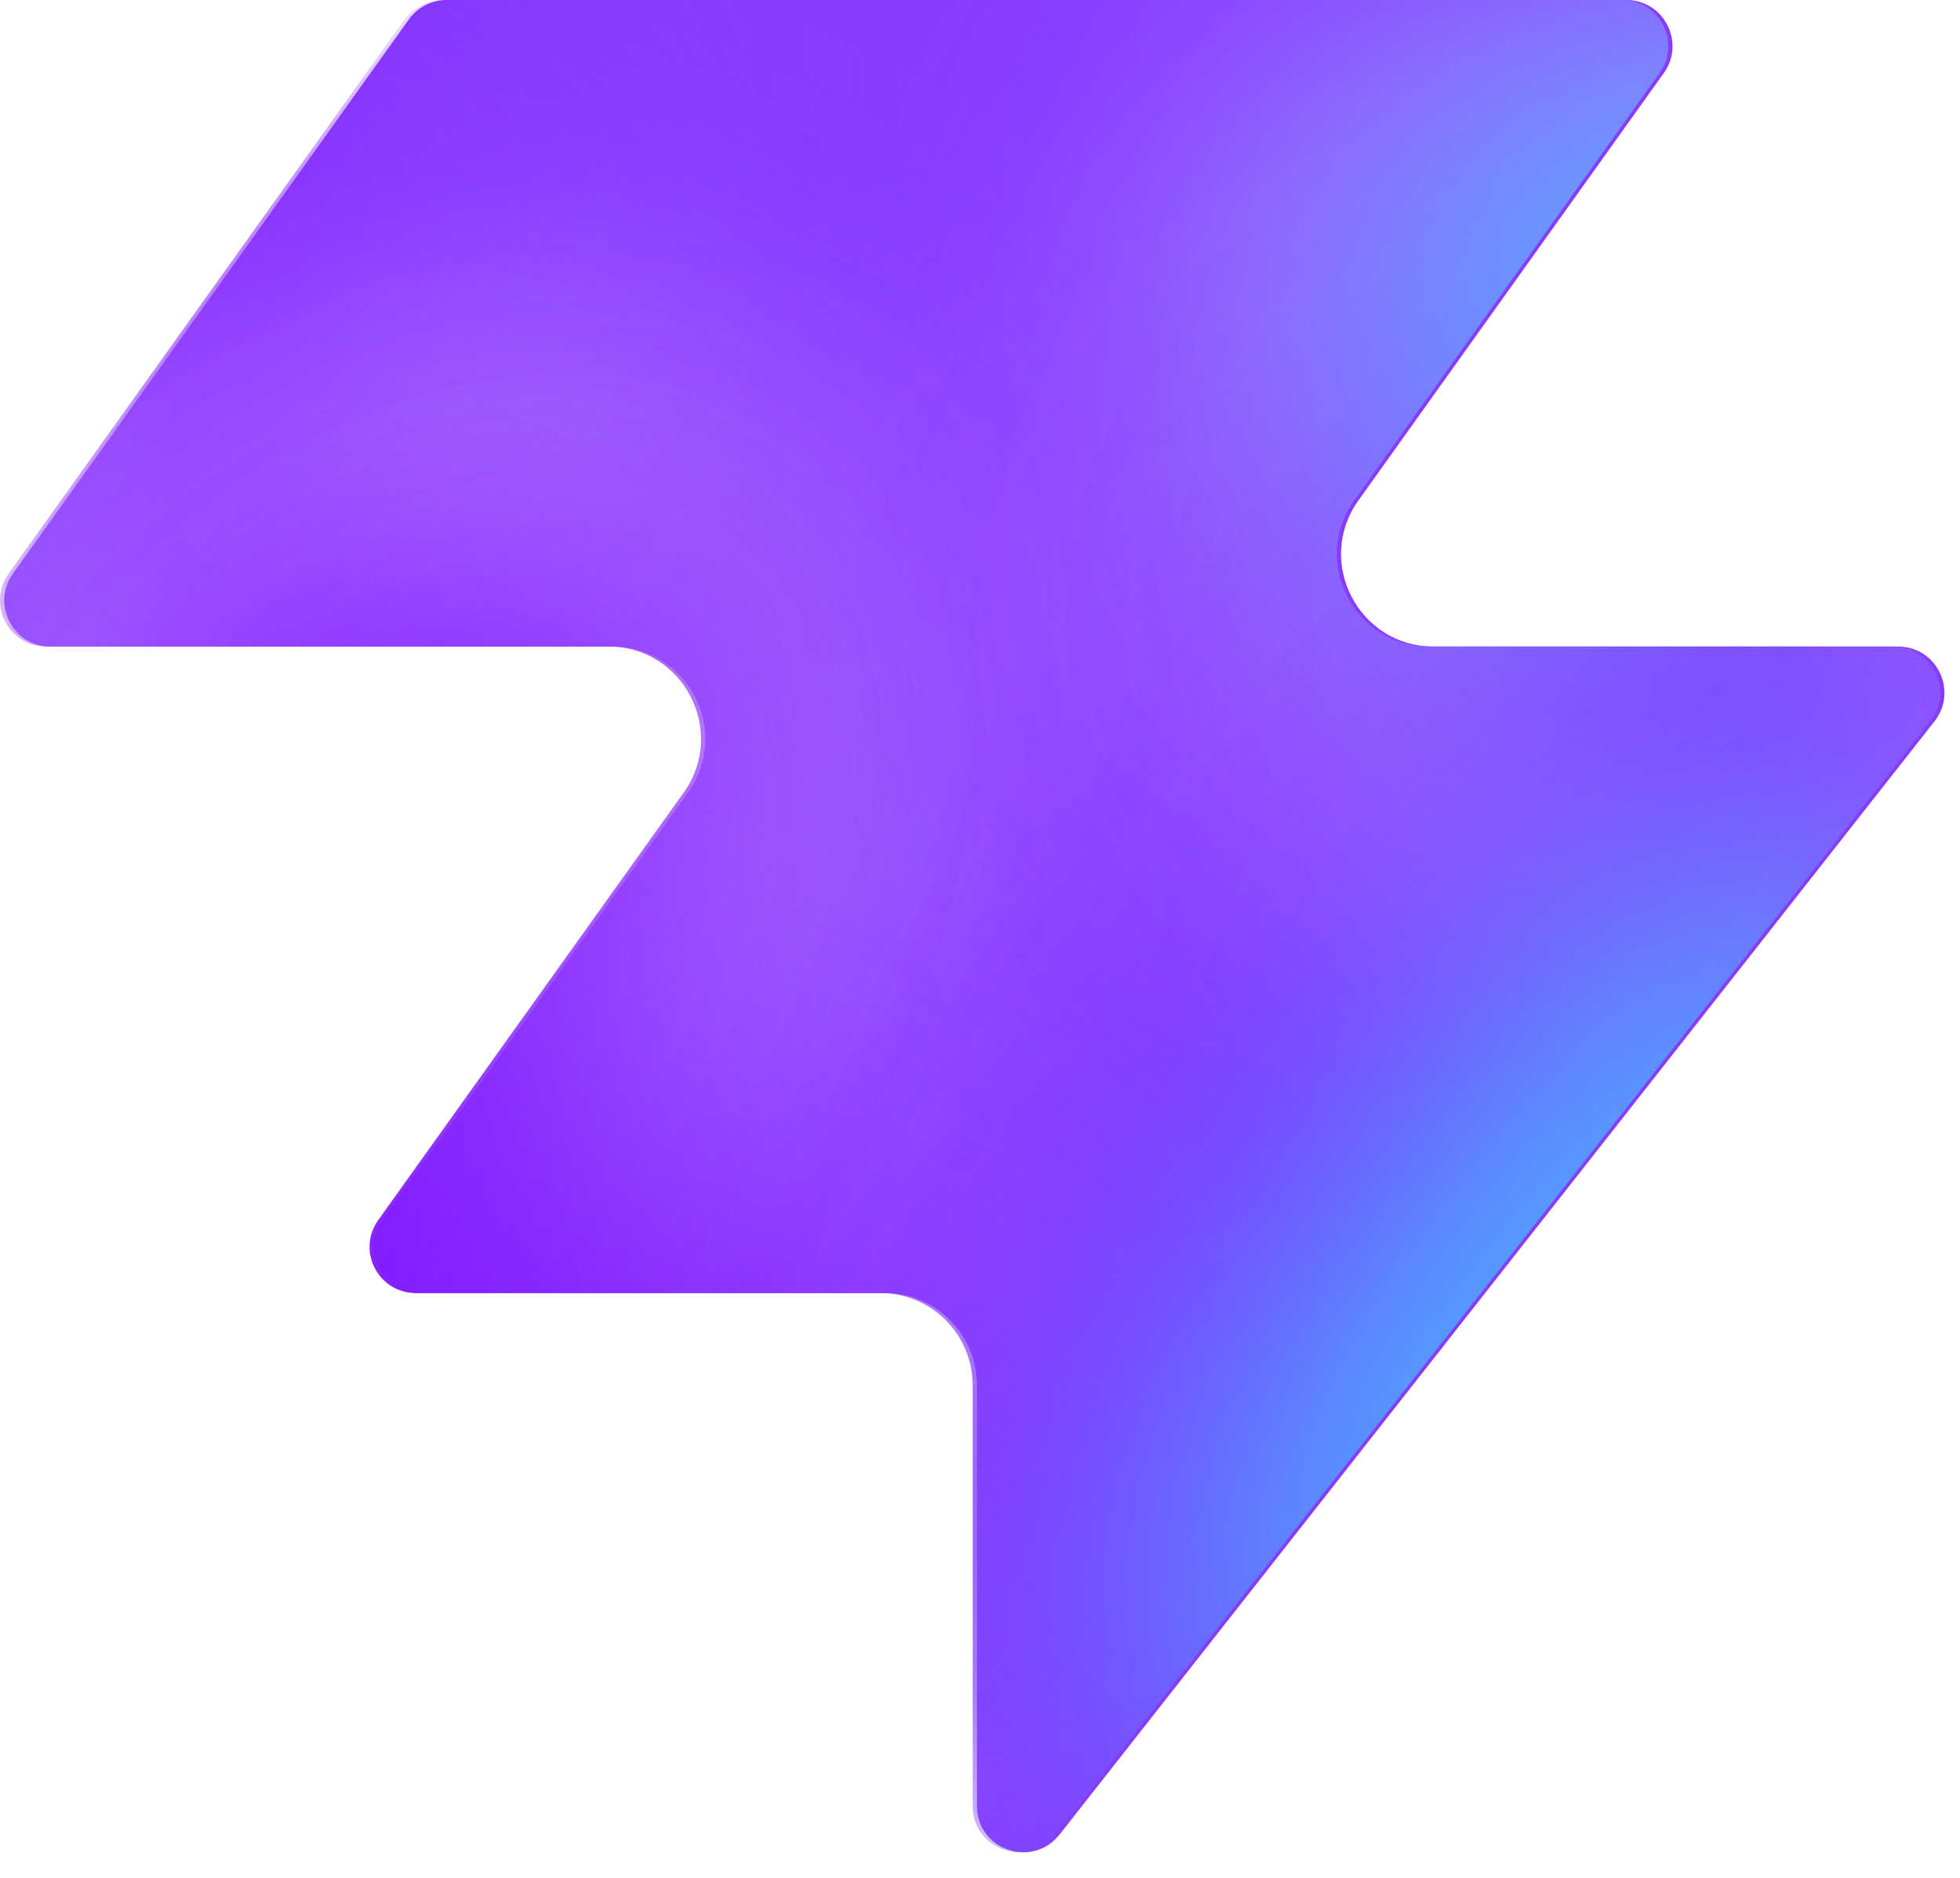
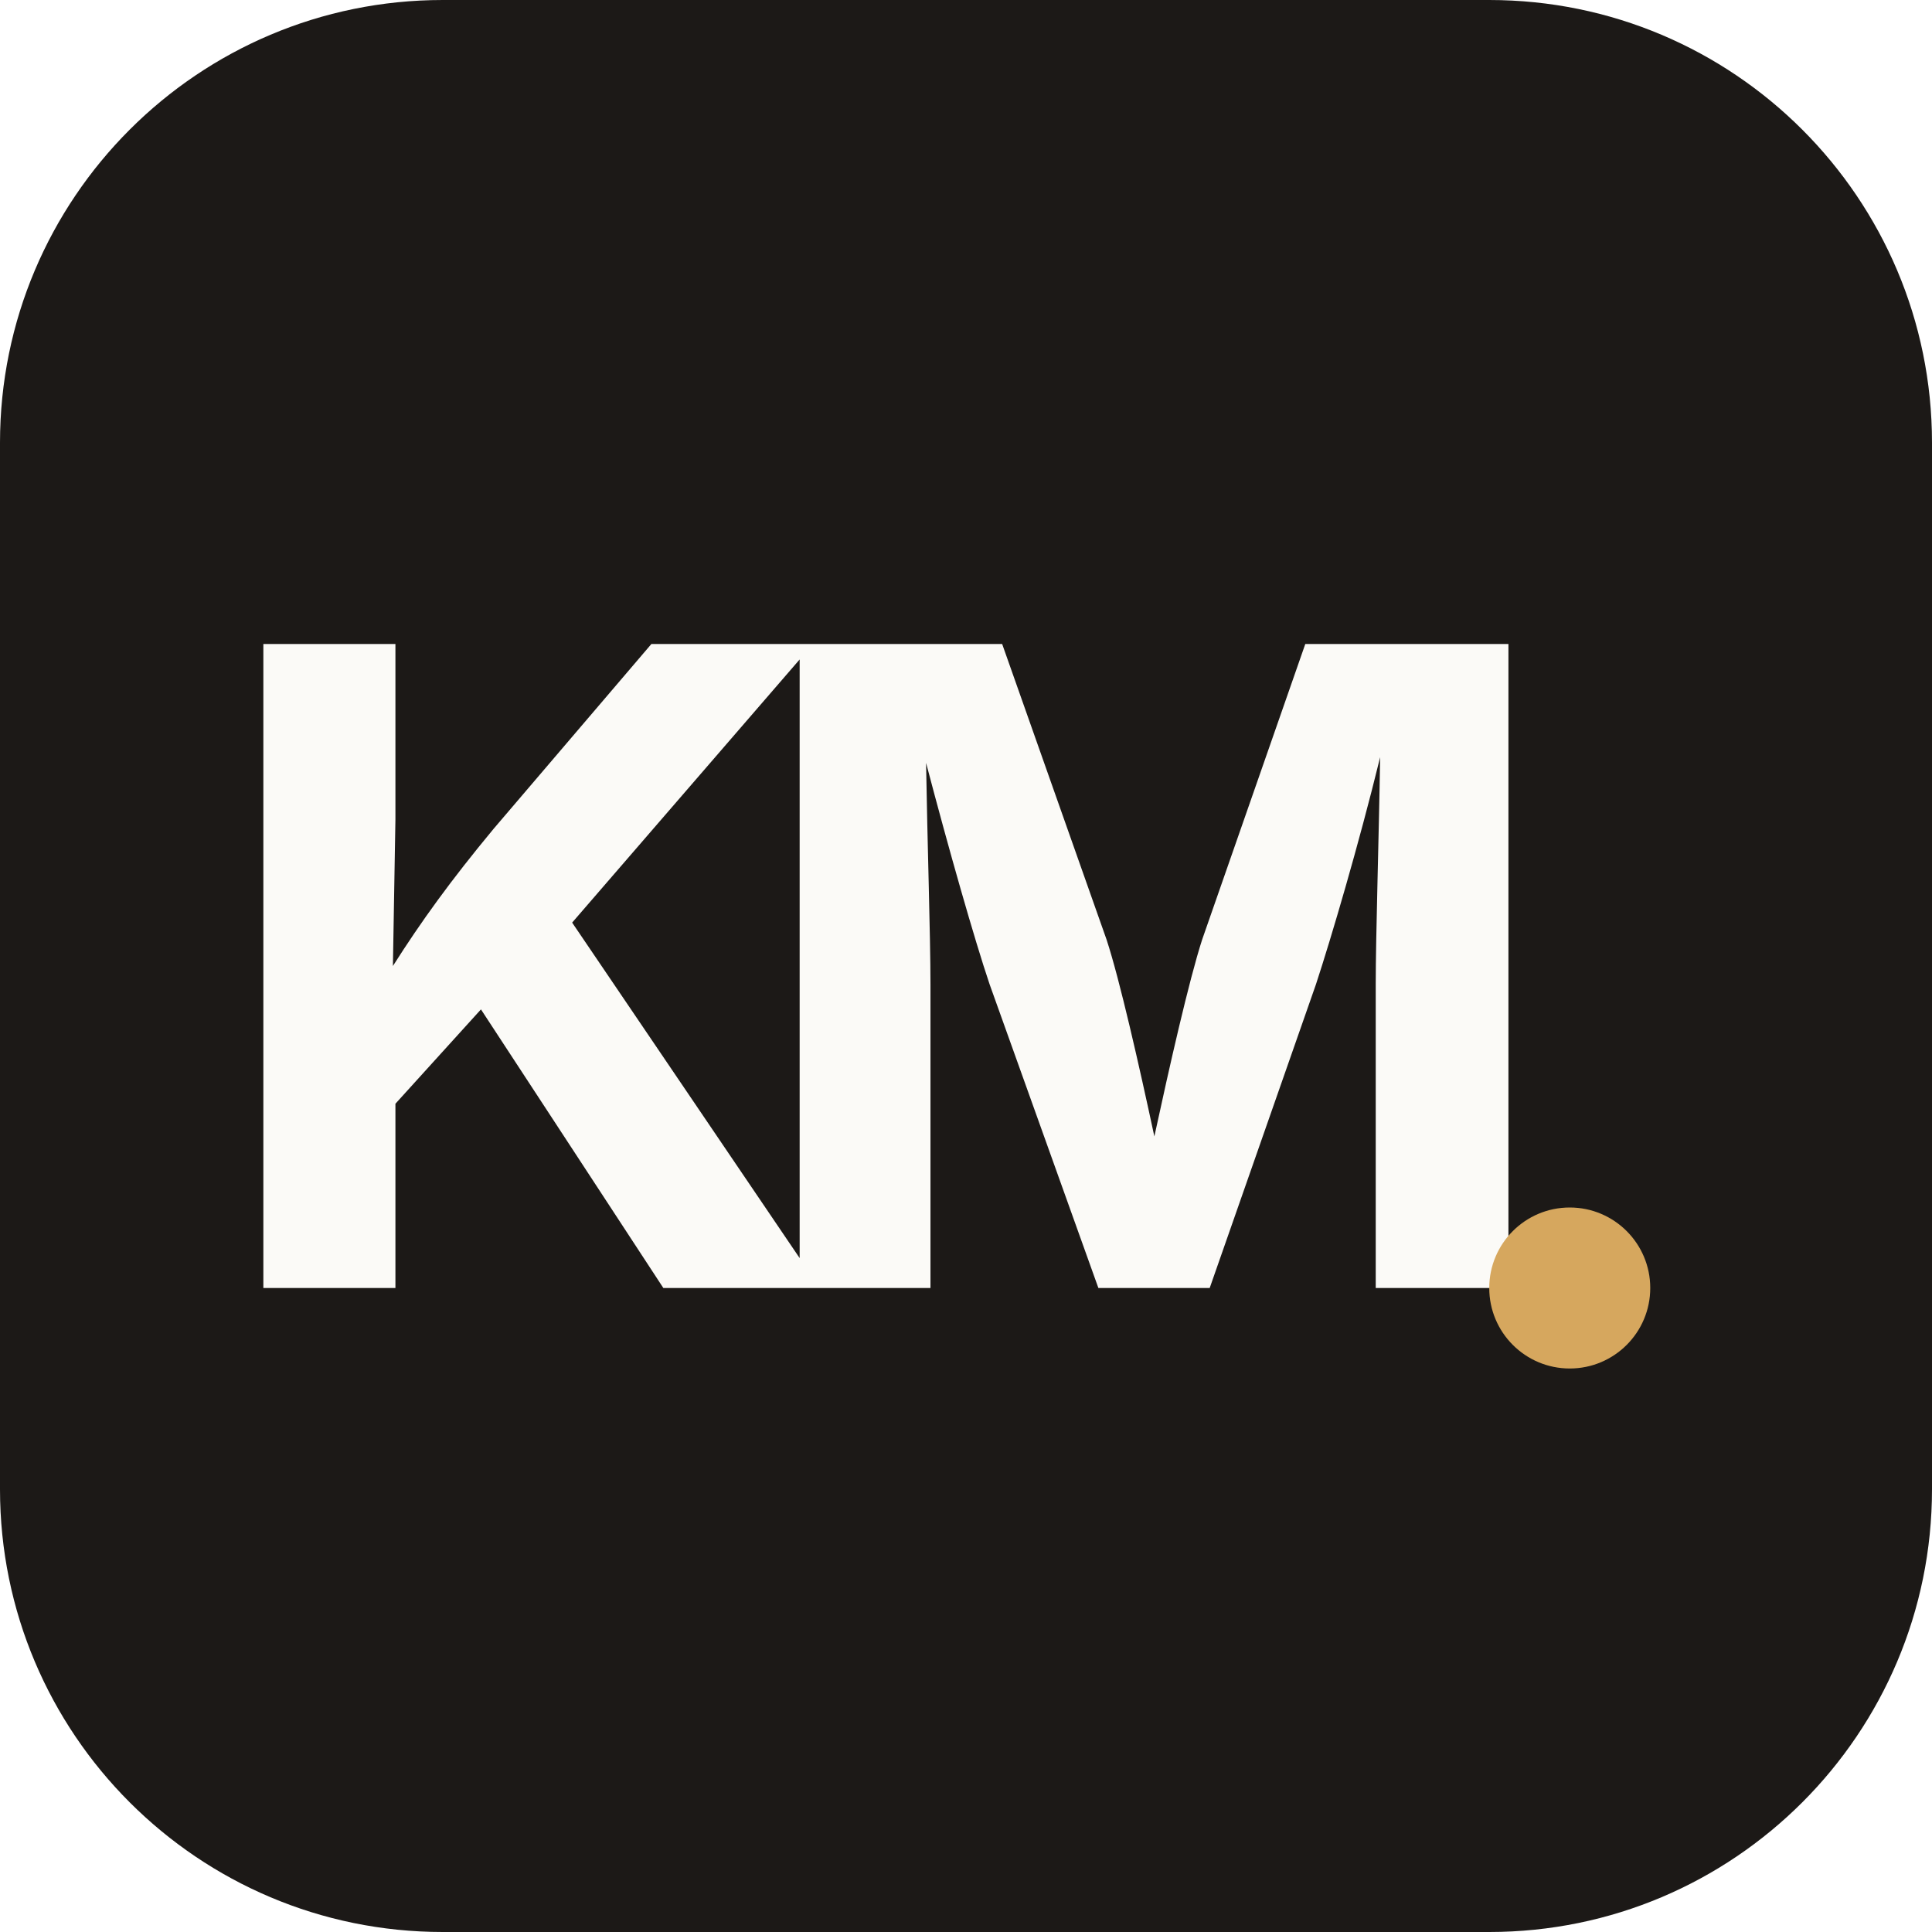
- <svg xmlns="http://www.w3.org/2000/svg" width="48" height="46" fill="none" viewBox="0 0 48 46">
-   <path fill="#863bff" d="M25.946 44.938c-.664.845-2.021.375-2.021-.698V33.937a2.26 2.26 0 0 0-2.262-2.262H10.287c-.92 0-1.456-1.04-.92-1.788l7.48-10.471c1.07-1.497 0-3.578-1.842-3.578H1.237c-.92 0-1.456-1.04-.92-1.788L10.013.474c.214-.297.556-.474.92-.474h28.894c.92 0 1.456 1.04.92 1.788l-7.48 10.471c-1.07 1.498 0 3.579 1.842 3.579h11.377c.943 0 1.473 1.088.89 1.83L25.947 44.94z" style="fill:#863bff;fill:color(display-p3 .525 .23 1);fill-opacity:1" />
-   <mask id="a" width="48" height="46" x="0" y="0" maskUnits="userSpaceOnUse" style="mask-type:alpha">
-     <path fill="#000" d="M25.842 44.938c-.664.844-2.021.375-2.021-.698V33.937a2.26 2.26 0 0 0-2.262-2.262H10.183c-.92 0-1.456-1.04-.92-1.788l7.48-10.471c1.07-1.498 0-3.579-1.842-3.579H1.133c-.92 0-1.456-1.04-.92-1.787L9.91.473c.214-.297.556-.474.92-.474h28.894c.92 0 1.456 1.04.92 1.788l-7.48 10.471c-1.07 1.498 0 3.578 1.842 3.578h11.377c.943 0 1.473 1.088.89 1.832L25.843 44.94z" style="fill:#000;fill-opacity:1" />
-   </mask>
-   <g mask="url(#a)">
-     <g filter="url(#b)">
-       <ellipse cx="5.508" cy="14.704" fill="#ede6ff" rx="5.508" ry="14.704" style="fill:#ede6ff;fill:color(display-p3 .927 .903 1);fill-opacity:1" transform="matrix(.00324 1 1 -.00324 -4.47 31.516)" />
-     </g>
-     <g filter="url(#c)">
-       <ellipse cx="10.399" cy="29.851" fill="#ede6ff" rx="10.399" ry="29.851" style="fill:#ede6ff;fill:color(display-p3 .927 .903 1);fill-opacity:1" transform="matrix(.00324 1 1 -.00324 -39.328 7.883)" />
-     </g>
-     <g filter="url(#d)">
-       <ellipse cx="5.508" cy="30.487" fill="#7e14ff" rx="5.508" ry="30.487" style="fill:#7e14ff;fill:color(display-p3 .492 .077 1);fill-opacity:1" transform="rotate(89.814 -25.913 -14.639)scale(1 -1)" />
-     </g>
-     <g filter="url(#e)">
-       <ellipse cx="5.508" cy="30.599" fill="#7e14ff" rx="5.508" ry="30.599" style="fill:#7e14ff;fill:color(display-p3 .492 .077 1);fill-opacity:1" transform="rotate(89.814 -32.644 -3.334)scale(1 -1)" />
-     </g>
-     <g filter="url(#f)">
-       <ellipse cx="5.508" cy="30.599" fill="#7e14ff" rx="5.508" ry="30.599" style="fill:#7e14ff;fill:color(display-p3 .492 .077 1);fill-opacity:1" transform="matrix(.00324 1 1 -.00324 -34.34 30.47)" />
-     </g>
-     <g filter="url(#g)">
-       <ellipse cx="14.072" cy="22.078" fill="#ede6ff" rx="14.072" ry="22.078" style="fill:#ede6ff;fill:color(display-p3 .927 .903 1);fill-opacity:1" transform="rotate(93.35 24.506 48.493)scale(-1 1)" />
-     </g>
-     <g filter="url(#h)">
-       <ellipse cx="3.47" cy="21.501" fill="#7e14ff" rx="3.47" ry="21.501" style="fill:#7e14ff;fill:color(display-p3 .492 .077 1);fill-opacity:1" transform="rotate(89.009 28.708 47.59)scale(-1 1)" />
-     </g>
-     <g filter="url(#i)">
-       <ellipse cx="3.47" cy="21.501" fill="#7e14ff" rx="3.47" ry="21.501" style="fill:#7e14ff;fill:color(display-p3 .492 .077 1);fill-opacity:1" transform="rotate(89.009 28.708 47.59)scale(-1 1)" />
-     </g>
-     <g filter="url(#j)">
-       <ellipse cx=".387" cy="8.972" fill="#7e14ff" rx="4.407" ry="29.108" style="fill:#7e14ff;fill:color(display-p3 .492 .077 1);fill-opacity:1" transform="rotate(39.51 .387 8.972)" />
-     </g>
-     <g filter="url(#k)">
-       <ellipse cx="47.523" cy="-6.092" fill="#7e14ff" rx="4.407" ry="29.108" style="fill:#7e14ff;fill:color(display-p3 .492 .077 1);fill-opacity:1" transform="rotate(37.892 47.523 -6.092)" />
-     </g>
-     <g filter="url(#l)">
-       <ellipse cx="41.412" cy="6.333" fill="#47bfff" rx="5.971" ry="9.665" style="fill:#47bfff;fill:color(display-p3 .28 .748 1);fill-opacity:1" transform="rotate(37.892 41.412 6.333)" />
-     </g>
-     <g filter="url(#m)">
-       <ellipse cx="-1.879" cy="38.332" fill="#7e14ff" rx="4.407" ry="29.108" style="fill:#7e14ff;fill:color(display-p3 .492 .077 1);fill-opacity:1" transform="rotate(37.892 -1.88 38.332)" />
-     </g>
-     <g filter="url(#n)">
-       <ellipse cx="-1.879" cy="38.332" fill="#7e14ff" rx="4.407" ry="29.108" style="fill:#7e14ff;fill:color(display-p3 .492 .077 1);fill-opacity:1" transform="rotate(37.892 -1.88 38.332)" />
-     </g>
-     <g filter="url(#o)">
-       <ellipse cx="35.651" cy="29.907" fill="#7e14ff" rx="4.407" ry="29.108" style="fill:#7e14ff;fill:color(display-p3 .492 .077 1);fill-opacity:1" transform="rotate(37.892 35.651 29.907)" />
-     </g>
-     <g filter="url(#p)">
-       <ellipse cx="38.418" cy="32.4" fill="#47bfff" rx="5.971" ry="15.297" style="fill:#47bfff;fill:color(display-p3 .28 .748 1);fill-opacity:1" transform="rotate(37.892 38.418 32.4)" />
-     </g>
-   </g>
-   <defs>
-     <filter id="b" width="60.045" height="41.654" x="-19.77" y="16.149" color-interpolation-filters="sRGB" filterUnits="userSpaceOnUse">
-       <feFlood flood-opacity="0" result="BackgroundImageFix" />
-       <feBlend in="SourceGraphic" in2="BackgroundImageFix" result="shape" />
-       <feGaussianBlur result="effect1_foregroundBlur_2002_17158" stdDeviation="7.659" />
-     </filter>
-     <filter id="c" width="90.34" height="51.437" x="-54.613" y="-7.533" color-interpolation-filters="sRGB" filterUnits="userSpaceOnUse">
-       <feFlood flood-opacity="0" result="BackgroundImageFix" />
-       <feBlend in="SourceGraphic" in2="BackgroundImageFix" result="shape" />
-       <feGaussianBlur result="effect1_foregroundBlur_2002_17158" stdDeviation="7.659" />
-     </filter>
-     <filter id="d" width="79.355" height="29.4" x="-49.64" y="2.03" color-interpolation-filters="sRGB" filterUnits="userSpaceOnUse">
-       <feFlood flood-opacity="0" result="BackgroundImageFix" />
-       <feBlend in="SourceGraphic" in2="BackgroundImageFix" result="shape" />
-       <feGaussianBlur result="effect1_foregroundBlur_2002_17158" stdDeviation="4.596" />
-     </filter>
-     <filter id="e" width="79.579" height="29.4" x="-45.045" y="20.029" color-interpolation-filters="sRGB" filterUnits="userSpaceOnUse">
-       <feFlood flood-opacity="0" result="BackgroundImageFix" />
-       <feBlend in="SourceGraphic" in2="BackgroundImageFix" result="shape" />
-       <feGaussianBlur result="effect1_foregroundBlur_2002_17158" stdDeviation="4.596" />
-     </filter>
-     <filter id="f" width="79.579" height="29.4" x="-43.513" y="21.178" color-interpolation-filters="sRGB" filterUnits="userSpaceOnUse">
-       <feFlood flood-opacity="0" result="BackgroundImageFix" />
-       <feBlend in="SourceGraphic" in2="BackgroundImageFix" result="shape" />
-       <feGaussianBlur result="effect1_foregroundBlur_2002_17158" stdDeviation="4.596" />
-     </filter>
-     <filter id="g" width="74.749" height="58.852" x="15.756" y="-17.901" color-interpolation-filters="sRGB" filterUnits="userSpaceOnUse">
-       <feFlood flood-opacity="0" result="BackgroundImageFix" />
-       <feBlend in="SourceGraphic" in2="BackgroundImageFix" result="shape" />
-       <feGaussianBlur result="effect1_foregroundBlur_2002_17158" stdDeviation="7.659" />
-     </filter>
-     <filter id="h" width="61.377" height="25.362" x="23.548" y="2.284" color-interpolation-filters="sRGB" filterUnits="userSpaceOnUse">
-       <feFlood flood-opacity="0" result="BackgroundImageFix" />
-       <feBlend in="SourceGraphic" in2="BackgroundImageFix" result="shape" />
-       <feGaussianBlur result="effect1_foregroundBlur_2002_17158" stdDeviation="4.596" />
-     </filter>
-     <filter id="i" width="61.377" height="25.362" x="23.548" y="2.284" color-interpolation-filters="sRGB" filterUnits="userSpaceOnUse">
-       <feFlood flood-opacity="0" result="BackgroundImageFix" />
-       <feBlend in="SourceGraphic" in2="BackgroundImageFix" result="shape" />
-       <feGaussianBlur result="effect1_foregroundBlur_2002_17158" stdDeviation="4.596" />
-     </filter>
-     <filter id="j" width="56.045" height="63.649" x="-27.636" y="-22.853" color-interpolation-filters="sRGB" filterUnits="userSpaceOnUse">
-       <feFlood flood-opacity="0" result="BackgroundImageFix" />
-       <feBlend in="SourceGraphic" in2="BackgroundImageFix" result="shape" />
-       <feGaussianBlur result="effect1_foregroundBlur_2002_17158" stdDeviation="4.596" />
-     </filter>
-     <filter id="k" width="54.814" height="64.646" x="20.116" y="-38.415" color-interpolation-filters="sRGB" filterUnits="userSpaceOnUse">
-       <feFlood flood-opacity="0" result="BackgroundImageFix" />
-       <feBlend in="SourceGraphic" in2="BackgroundImageFix" result="shape" />
-       <feGaussianBlur result="effect1_foregroundBlur_2002_17158" stdDeviation="4.596" />
-     </filter>
-     <filter id="l" width="33.541" height="35.313" x="24.641" y="-11.323" color-interpolation-filters="sRGB" filterUnits="userSpaceOnUse">
-       <feFlood flood-opacity="0" result="BackgroundImageFix" />
-       <feBlend in="SourceGraphic" in2="BackgroundImageFix" result="shape" />
-       <feGaussianBlur result="effect1_foregroundBlur_2002_17158" stdDeviation="4.596" />
-     </filter>
-     <filter id="m" width="54.814" height="64.646" x="-29.286" y="6.009" color-interpolation-filters="sRGB" filterUnits="userSpaceOnUse">
-       <feFlood flood-opacity="0" result="BackgroundImageFix" />
-       <feBlend in="SourceGraphic" in2="BackgroundImageFix" result="shape" />
-       <feGaussianBlur result="effect1_foregroundBlur_2002_17158" stdDeviation="4.596" />
-     </filter>
-     <filter id="n" width="54.814" height="64.646" x="-29.286" y="6.009" color-interpolation-filters="sRGB" filterUnits="userSpaceOnUse">
-       <feFlood flood-opacity="0" result="BackgroundImageFix" />
-       <feBlend in="SourceGraphic" in2="BackgroundImageFix" result="shape" />
-       <feGaussianBlur result="effect1_foregroundBlur_2002_17158" stdDeviation="4.596" />
-     </filter>
-     <filter id="o" width="54.814" height="64.646" x="8.244" y="-2.416" color-interpolation-filters="sRGB" filterUnits="userSpaceOnUse">
-       <feFlood flood-opacity="0" result="BackgroundImageFix" />
-       <feBlend in="SourceGraphic" in2="BackgroundImageFix" result="shape" />
-       <feGaussianBlur result="effect1_foregroundBlur_2002_17158" stdDeviation="4.596" />
-     </filter>
-     <filter id="p" width="39.409" height="43.623" x="18.713" y="10.588" color-interpolation-filters="sRGB" filterUnits="userSpaceOnUse">
-       <feFlood flood-opacity="0" result="BackgroundImageFix" />
-       <feBlend in="SourceGraphic" in2="BackgroundImageFix" result="shape" />
-       <feGaussianBlur result="effect1_foregroundBlur_2002_17158" stdDeviation="4.596" />
-     </filter>
-   </defs>
+ <svg xmlns="http://www.w3.org/2000/svg" width="48" height="48" viewBox="0 0 48 48" fill="none">
+   <rect width="48" height="48" rx="11" fill="#1c1917" />
+   <text x="22" y="32" fill="#fbfaf7" font-family="Inter, 'Segoe UI', sans-serif" font-size="22" font-weight="700" letter-spacing="-2.5" text-anchor="middle">KM</text>
+   <circle cx="39" cy="32" r="2" fill="#d6a75e" />
</svg>
